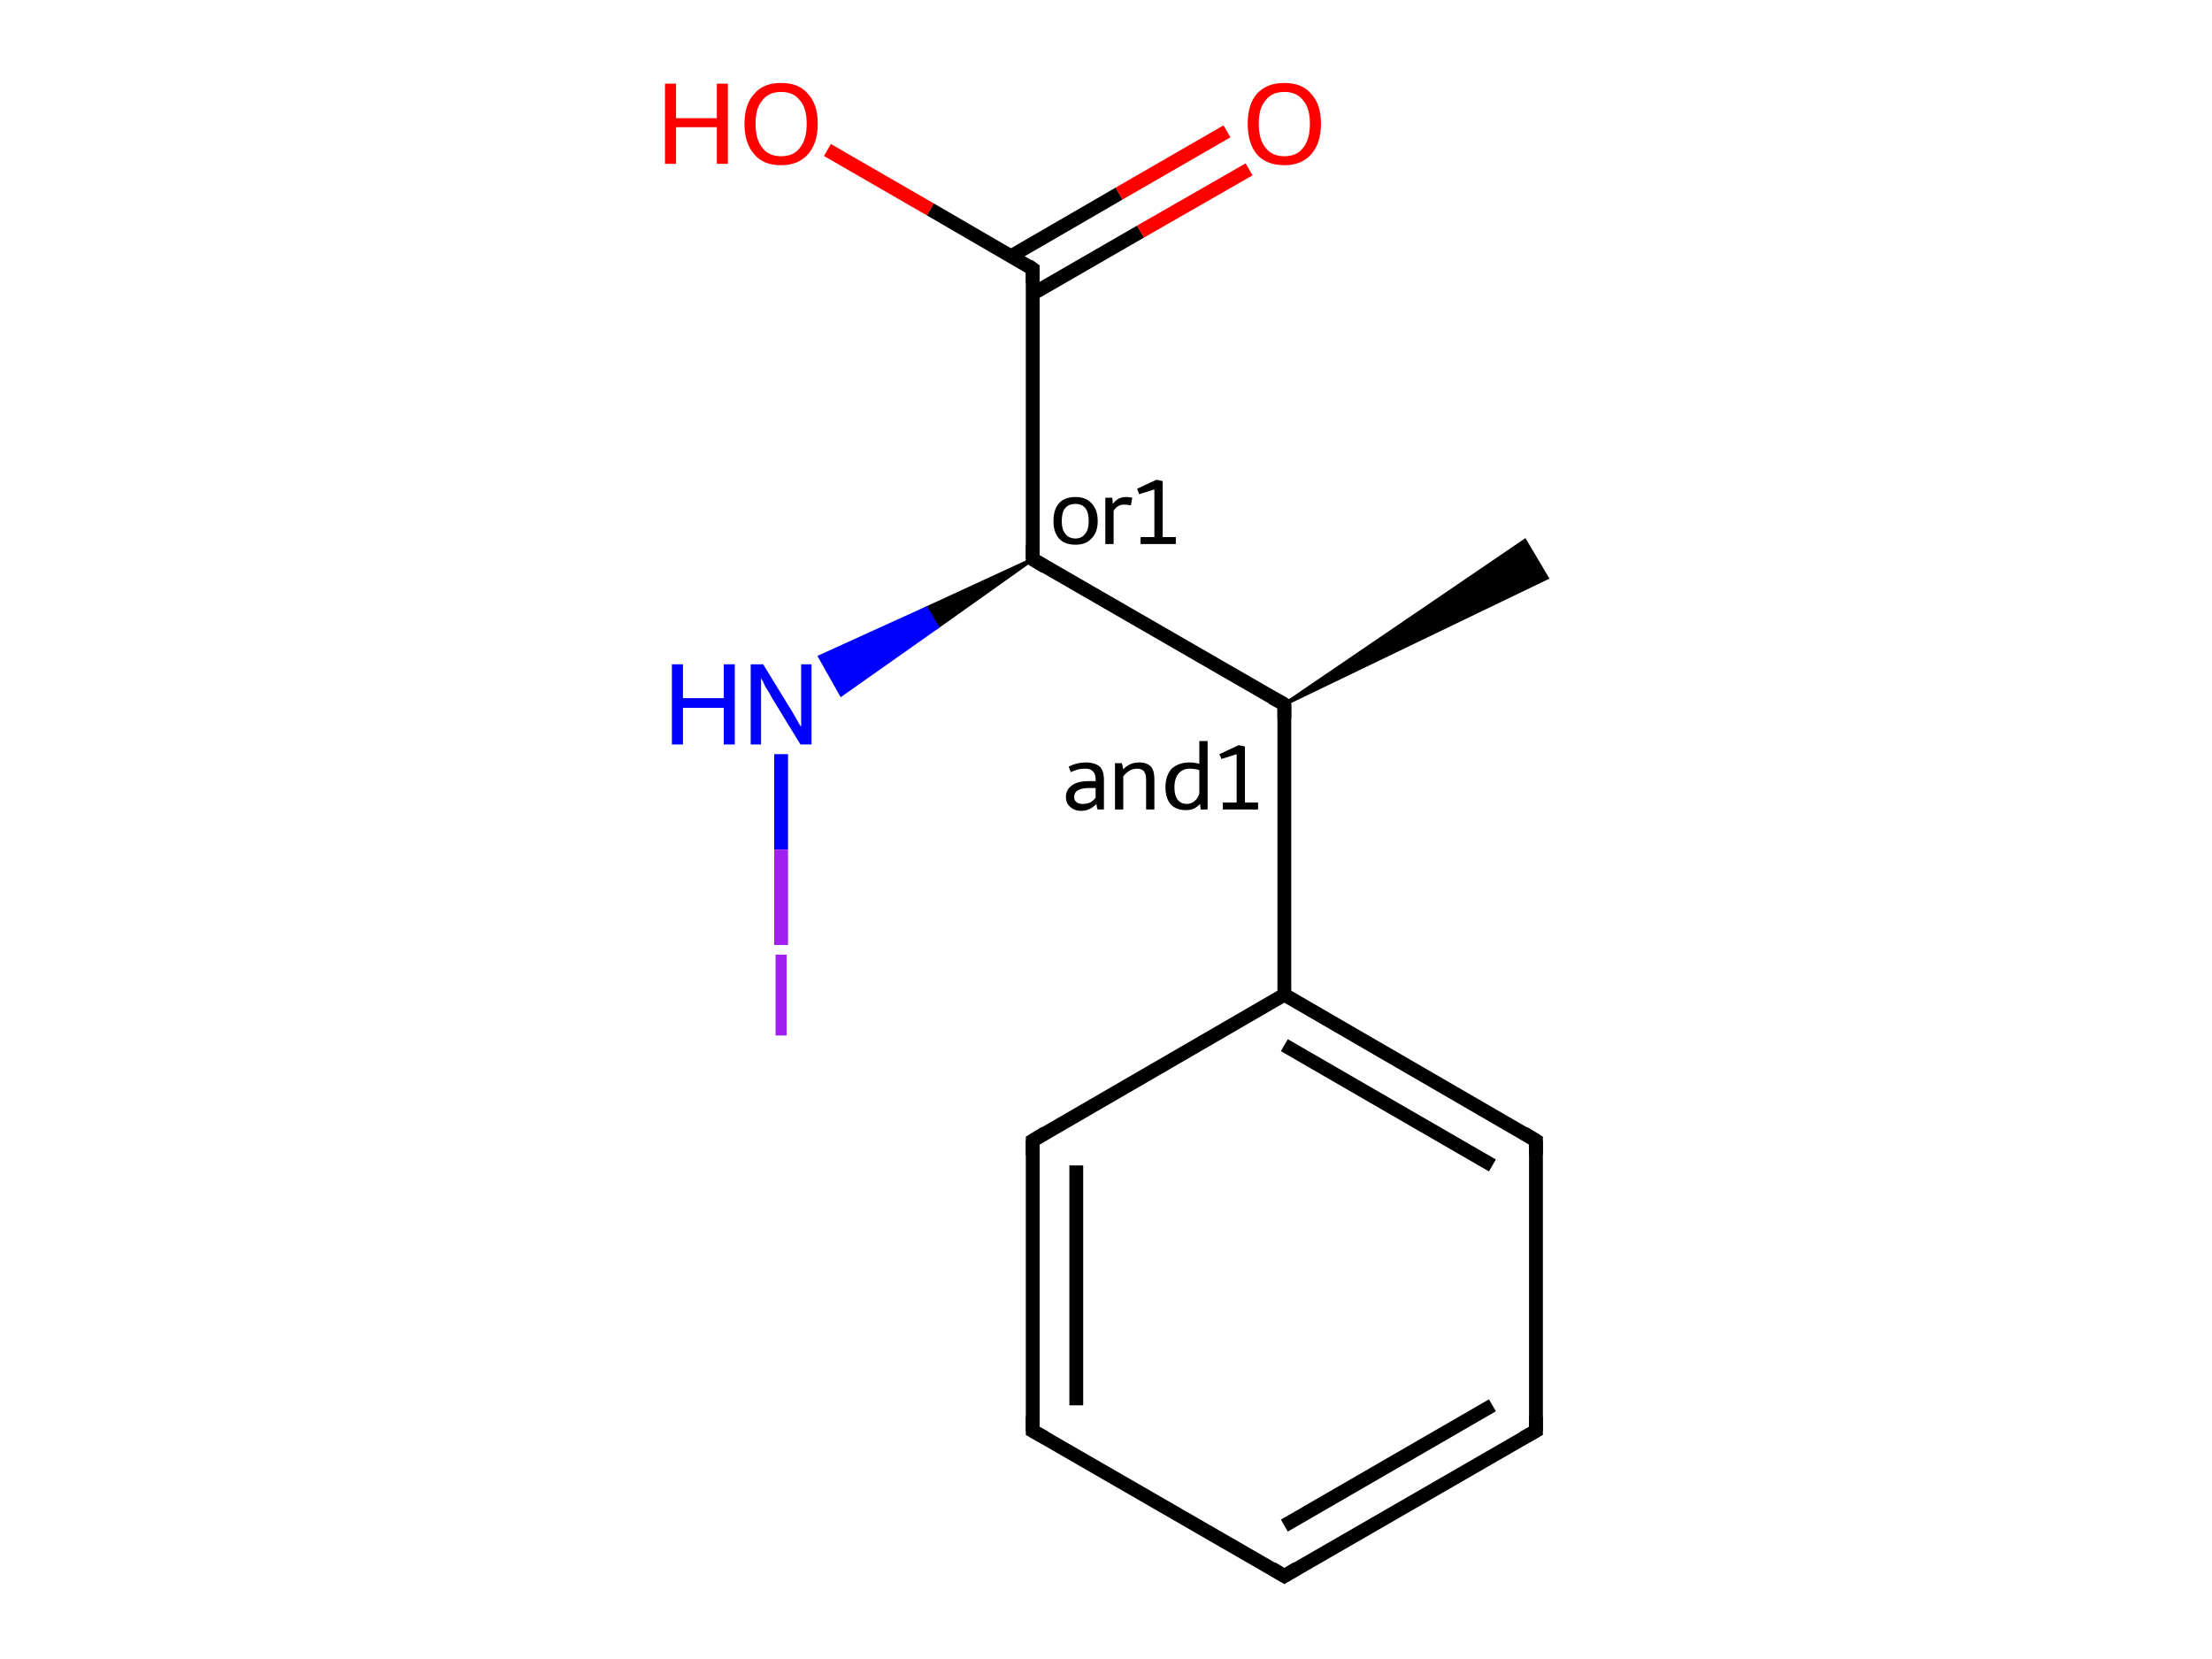
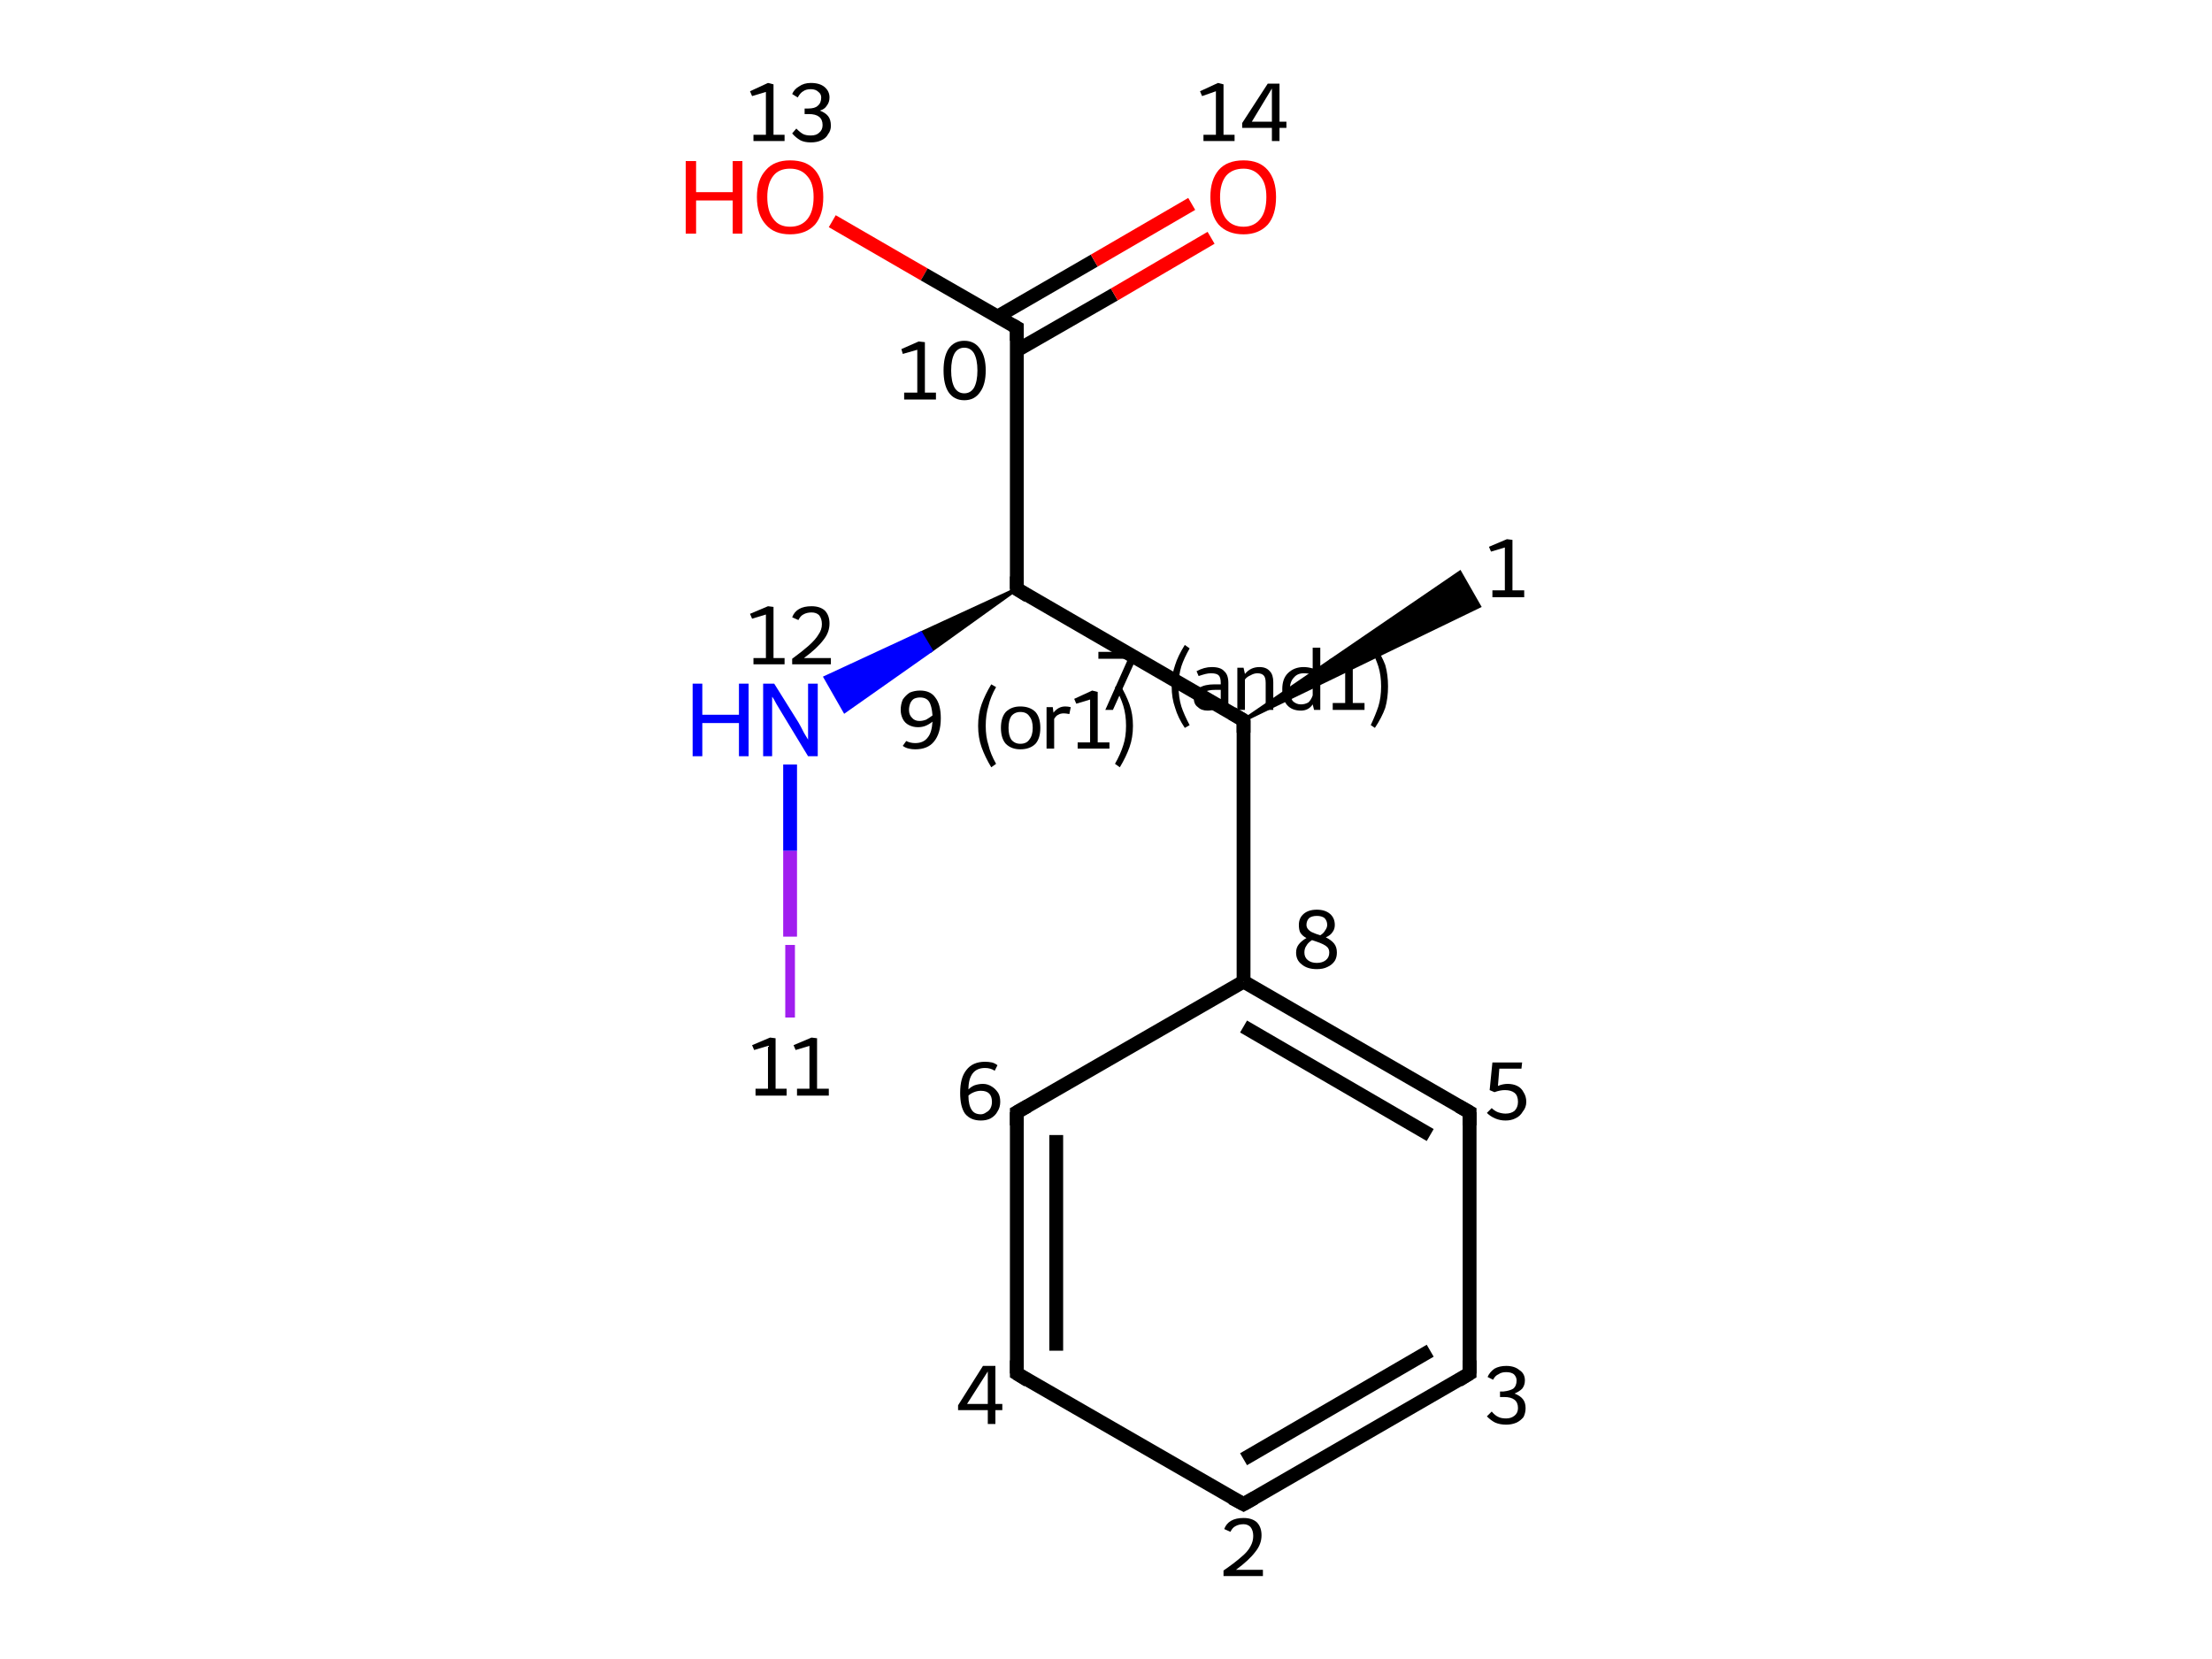
<svg xmlns="http://www.w3.org/2000/svg" version="1.1" baseProfile="full" xml:space="preserve" width="320px" height="240px" viewBox="0 0 320 240">
-   <path class="bond-0 atom-0 atom-1" d="M 119.7,21.7 L 134.6,30.3" style="fill:none;fill-rule:evenodd;stroke:#FF0000;stroke-width:2.0px;stroke-linecap:butt;stroke-linejoin:miter;stroke-opacity:1" />
-   <path class="bond-0 atom-0 atom-1" d="M 134.6,30.3 L 149.4,38.9" style="fill:none;fill-rule:evenodd;stroke:#000000;stroke-width:2.0px;stroke-linecap:butt;stroke-linejoin:miter;stroke-opacity:1" />
-   <path class="bond-1 atom-1 atom-2" d="M 149.4,38.9 L 149.4,80.9" style="fill:none;fill-rule:evenodd;stroke:#000000;stroke-width:2.0px;stroke-linecap:butt;stroke-linejoin:miter;stroke-opacity:1" />
-   <path class="bond-2 atom-1 atom-12" d="M 149.4,42.5 L 165.0,33.5" style="fill:none;fill-rule:evenodd;stroke:#000000;stroke-width:2.0px;stroke-linecap:butt;stroke-linejoin:miter;stroke-opacity:1" />
-   <path class="bond-2 atom-1 atom-12" d="M 165.0,33.5 L 180.7,24.5" style="fill:none;fill-rule:evenodd;stroke:#FF0000;stroke-width:2.0px;stroke-linecap:butt;stroke-linejoin:miter;stroke-opacity:1" />
-   <path class="bond-2 atom-1 atom-12" d="M 146.2,37.1 L 161.9,28.0" style="fill:none;fill-rule:evenodd;stroke:#000000;stroke-width:2.0px;stroke-linecap:butt;stroke-linejoin:miter;stroke-opacity:1" />
-   <path class="bond-2 atom-1 atom-12" d="M 161.9,28.0 L 177.5,19.0" style="fill:none;fill-rule:evenodd;stroke:#FF0000;stroke-width:2.0px;stroke-linecap:butt;stroke-linejoin:miter;stroke-opacity:1" />
-   <path class="bond-3 atom-2 atom-3" d="M 149.4,80.9 L 185.8,101.9" style="fill:none;fill-rule:evenodd;stroke:#000000;stroke-width:2.0px;stroke-linecap:butt;stroke-linejoin:miter;stroke-opacity:1" />
-   <path class="bond-4 atom-2 atom-10" d="M 149.4,80.9 L 135.6,90.7 L 134.0,88.0 Z" style="fill:#000000;fill-rule:evenodd;fill-opacity:1;stroke:#000000;stroke-width:0.5px;stroke-linecap:butt;stroke-linejoin:miter;stroke-miterlimit:10;stroke-opacity:1;" />
-   <path class="bond-4 atom-2 atom-10" d="M 118.6,95.0 L 121.7,100.5 L 135.6,90.7 L 134.0,88.0 Z" style="fill:#0000FF;fill-rule:evenodd;fill-opacity:1;stroke:#0000FF;stroke-width:0.5px;stroke-linecap:butt;stroke-linejoin:miter;stroke-miterlimit:10;stroke-opacity:1;" />
-   <path class="bond-5 atom-3 atom-4" d="M 185.8,101.9 L 185.8,143.9" style="fill:none;fill-rule:evenodd;stroke:#000000;stroke-width:2.0px;stroke-linecap:butt;stroke-linejoin:miter;stroke-opacity:1" />
-   <path class="bond-6 atom-4 atom-5" d="M 185.8,143.9 L 222.2,165.0" style="fill:none;fill-rule:evenodd;stroke:#000000;stroke-width:2.0px;stroke-linecap:butt;stroke-linejoin:miter;stroke-opacity:1" />
-   <path class="bond-6 atom-4 atom-5" d="M 185.8,151.2 L 215.9,168.6" style="fill:none;fill-rule:evenodd;stroke:#000000;stroke-width:2.0px;stroke-linecap:butt;stroke-linejoin:miter;stroke-opacity:1" />
-   <path class="bond-7 atom-4 atom-9" d="M 185.8,143.9 L 149.4,165.0" style="fill:none;fill-rule:evenodd;stroke:#000000;stroke-width:2.0px;stroke-linecap:butt;stroke-linejoin:miter;stroke-opacity:1" />
-   <path class="bond-8 atom-5 atom-6" d="M 222.2,165.0 L 222.2,207.0" style="fill:none;fill-rule:evenodd;stroke:#000000;stroke-width:2.0px;stroke-linecap:butt;stroke-linejoin:miter;stroke-opacity:1" />
-   <path class="bond-9 atom-6 atom-7" d="M 222.2,207.0 L 185.8,228.0" style="fill:none;fill-rule:evenodd;stroke:#000000;stroke-width:2.0px;stroke-linecap:butt;stroke-linejoin:miter;stroke-opacity:1" />
-   <path class="bond-9 atom-6 atom-7" d="M 215.9,203.3 L 185.8,220.7" style="fill:none;fill-rule:evenodd;stroke:#000000;stroke-width:2.0px;stroke-linecap:butt;stroke-linejoin:miter;stroke-opacity:1" />
-   <path class="bond-10 atom-7 atom-8" d="M 185.8,228.0 L 149.4,207.0" style="fill:none;fill-rule:evenodd;stroke:#000000;stroke-width:2.0px;stroke-linecap:butt;stroke-linejoin:miter;stroke-opacity:1" />
-   <path class="bond-11 atom-8 atom-9" d="M 149.4,207.0 L 149.4,165.0" style="fill:none;fill-rule:evenodd;stroke:#000000;stroke-width:2.0px;stroke-linecap:butt;stroke-linejoin:miter;stroke-opacity:1" />
-   <path class="bond-11 atom-8 atom-9" d="M 155.7,203.3 L 155.7,168.6" style="fill:none;fill-rule:evenodd;stroke:#000000;stroke-width:2.0px;stroke-linecap:butt;stroke-linejoin:miter;stroke-opacity:1" />
-   <path class="bond-12 atom-10 atom-11" d="M 113.0,109.1 L 113.0,122.9" style="fill:none;fill-rule:evenodd;stroke:#0000FF;stroke-width:2.0px;stroke-linecap:butt;stroke-linejoin:miter;stroke-opacity:1" />
-   <path class="bond-12 atom-10 atom-11" d="M 113.0,122.9 L 113.0,136.7" style="fill:none;fill-rule:evenodd;stroke:#A01EEF;stroke-width:2.0px;stroke-linecap:butt;stroke-linejoin:miter;stroke-opacity:1" />
-   <path class="bond-13 atom-3 atom-13" d="M 185.8,101.9 L 220.6,78.2 L 223.8,83.6 Z" style="fill:#000000;fill-rule:evenodd;fill-opacity:1;stroke:#000000;stroke-width:0.5px;stroke-linecap:butt;stroke-linejoin:miter;stroke-miterlimit:10;stroke-opacity:1;" />
-   <path d="M 148.7,38.4 L 149.4,38.9 L 149.4,41.0" style="fill:none;stroke:#000000;stroke-width:2.0px;stroke-linecap:butt;stroke-linejoin:miter;stroke-miterlimit:10;stroke-opacity:1;" />
-   <path d="M 149.4,78.8 L 149.4,80.9 L 151.2,82.0" style="fill:none;stroke:#000000;stroke-width:2.0px;stroke-linecap:butt;stroke-linejoin:miter;stroke-miterlimit:10;stroke-opacity:1;" />
-   <path d="M 184.0,100.9 L 185.8,101.9 L 185.8,104.0" style="fill:none;stroke:#000000;stroke-width:2.0px;stroke-linecap:butt;stroke-linejoin:miter;stroke-miterlimit:10;stroke-opacity:1;" />
-   <path d="M 220.4,163.9 L 222.2,165.0 L 222.2,167.1" style="fill:none;stroke:#000000;stroke-width:2.0px;stroke-linecap:butt;stroke-linejoin:miter;stroke-miterlimit:10;stroke-opacity:1;" />
-   <path d="M 222.2,204.9 L 222.2,207.0 L 220.4,208.0" style="fill:none;stroke:#000000;stroke-width:2.0px;stroke-linecap:butt;stroke-linejoin:miter;stroke-miterlimit:10;stroke-opacity:1;" />
-   <path d="M 187.6,226.9 L 185.8,228.0 L 184.0,226.9" style="fill:none;stroke:#000000;stroke-width:2.0px;stroke-linecap:butt;stroke-linejoin:miter;stroke-miterlimit:10;stroke-opacity:1;" />
-   <path d="M 151.2,208.0 L 149.4,207.0 L 149.4,204.9" style="fill:none;stroke:#000000;stroke-width:2.0px;stroke-linecap:butt;stroke-linejoin:miter;stroke-miterlimit:10;stroke-opacity:1;" />
-   <path d="M 151.2,163.9 L 149.4,165.0 L 149.4,167.1" style="fill:none;stroke:#000000;stroke-width:2.0px;stroke-linecap:butt;stroke-linejoin:miter;stroke-miterlimit:10;stroke-opacity:1;" />
-   <path class="atom-0" d="M 96.2 12.1 L 97.8 12.1 L 97.8 17.1 L 103.7 17.1 L 103.7 12.1 L 105.3 12.1 L 105.3 23.7 L 103.7 23.7 L 103.7 18.4 L 97.8 18.4 L 97.8 23.7 L 96.2 23.7 L 96.2 12.1 " fill="#FF0000" />
-   <path class="atom-0" d="M 107.7 17.9 Q 107.7 15.1, 109.1 13.6 Q 110.4 12.0, 113.0 12.0 Q 115.6 12.0, 116.9 13.6 Q 118.3 15.1, 118.3 17.9 Q 118.3 20.7, 116.9 22.3 Q 115.5 23.9, 113.0 23.9 Q 110.4 23.9, 109.1 22.3 Q 107.7 20.7, 107.7 17.9 M 113.0 22.6 Q 114.8 22.6, 115.7 21.4 Q 116.7 20.2, 116.7 17.9 Q 116.7 15.6, 115.7 14.5 Q 114.8 13.3, 113.0 13.3 Q 111.2 13.3, 110.3 14.5 Q 109.3 15.6, 109.3 17.9 Q 109.3 20.2, 110.3 21.4 Q 111.2 22.6, 113.0 22.6 " fill="#FF0000" />
-   <path class="atom-10" d="M 97.2 96.1 L 98.8 96.1 L 98.8 101.0 L 104.7 101.0 L 104.7 96.1 L 106.3 96.1 L 106.3 107.7 L 104.7 107.7 L 104.7 102.4 L 98.8 102.4 L 98.8 107.7 L 97.2 107.7 L 97.2 96.1 " fill="#0000FF" />
-   <path class="atom-10" d="M 110.4 96.1 L 114.2 102.3 Q 114.6 102.9, 115.2 104.0 Q 115.8 105.1, 115.9 105.1 L 115.9 96.1 L 117.4 96.1 L 117.4 107.7 L 115.8 107.7 L 111.7 101.0 Q 111.3 100.2, 110.7 99.3 Q 110.3 98.4, 110.1 98.1 L 110.1 107.7 L 108.6 107.7 L 108.6 96.1 L 110.4 96.1 " fill="#0000FF" />
-   <path class="atom-11" d="M 112.2 138.1 L 113.8 138.1 L 113.8 149.8 L 112.2 149.8 L 112.2 138.1 " fill="#A01EEF" />
-   <path class="atom-12" d="M 180.5 17.9 Q 180.5 15.1, 181.8 13.6 Q 183.2 12.0, 185.8 12.0 Q 188.4 12.0, 189.7 13.6 Q 191.1 15.1, 191.1 17.9 Q 191.1 20.7, 189.7 22.3 Q 188.3 23.9, 185.8 23.9 Q 183.2 23.9, 181.8 22.3 Q 180.5 20.7, 180.5 17.9 M 185.8 22.6 Q 187.6 22.6, 188.5 21.4 Q 189.5 20.2, 189.5 17.9 Q 189.5 15.6, 188.5 14.5 Q 187.6 13.3, 185.8 13.3 Q 184.0 13.3, 183.1 14.5 Q 182.1 15.6, 182.1 17.9 Q 182.1 20.2, 183.1 21.4 Q 184.0 22.6, 185.8 22.6 " fill="#FF0000" />
-   <path class="note" d="M 152.4 75.4 Q 152.4 73.7, 153.2 72.8 Q 154.0 71.9, 155.6 71.9 Q 157.1 71.9, 157.9 72.8 Q 158.8 73.7, 158.8 75.4 Q 158.8 77.0, 157.9 77.9 Q 157.1 78.8, 155.6 78.8 Q 154.0 78.8, 153.2 77.9 Q 152.4 77.0, 152.4 75.4 M 153.6 75.4 Q 153.6 76.6, 154.1 77.2 Q 154.6 77.9, 155.6 77.9 Q 156.5 77.9, 157.0 77.2 Q 157.5 76.6, 157.5 75.4 Q 157.5 74.1, 157.0 73.5 Q 156.5 72.9, 155.6 72.9 Q 154.6 72.9, 154.1 73.5 Q 153.6 74.1, 153.6 75.4 " fill="#000000" />
-   <path class="note" d="M 160.9 72.0 L 161.0 72.9 Q 161.7 71.9, 162.9 71.9 Q 163.3 71.9, 163.8 72.0 L 163.6 73.1 Q 163.0 73.0, 162.7 73.0 Q 162.1 73.0, 161.8 73.2 Q 161.4 73.4, 161.1 73.9 L 161.1 78.7 L 159.9 78.7 L 159.9 72.0 L 160.9 72.0 " fill="#000000" />
-   <path class="note" d="M 165.0 77.7 L 167.0 77.7 L 167.0 70.8 L 164.8 71.5 L 164.5 70.7 L 167.3 69.4 L 168.2 69.6 L 168.2 77.7 L 170.1 77.7 L 170.1 78.7 L 165.0 78.7 L 165.0 77.7 " fill="#000000" />
-   <path class="note" d="M 154.2 115.3 Q 154.2 114.2, 155.1 113.6 Q 155.9 113.0, 157.5 113.0 L 158.5 113.0 L 158.5 112.8 Q 158.5 111.9, 158.1 111.6 Q 157.8 111.2, 157.0 111.2 Q 156.4 111.2, 156.0 111.3 Q 155.6 111.4, 154.9 111.7 L 154.6 110.9 Q 155.8 110.3, 157.0 110.3 Q 158.4 110.3, 159.1 110.9 Q 159.7 111.5, 159.7 112.8 L 159.7 117.1 L 158.8 117.1 Q 158.8 117.1, 158.7 116.9 Q 158.7 116.7, 158.6 116.3 Q 157.7 117.3, 156.4 117.3 Q 155.4 117.3, 154.8 116.7 Q 154.2 116.2, 154.2 115.3 M 155.4 115.3 Q 155.4 115.8, 155.7 116.0 Q 156.0 116.3, 156.6 116.3 Q 157.2 116.3, 157.7 116.1 Q 158.2 115.8, 158.5 115.4 L 158.5 114.0 L 157.6 114.0 Q 156.5 114.0, 156.0 114.3 Q 155.4 114.6, 155.4 115.3 " fill="#000000" />
-   <path class="note" d="M 164.8 110.3 Q 165.9 110.3, 166.5 110.9 Q 167.0 111.5, 167.0 112.7 L 167.0 117.1 L 165.8 117.1 L 165.8 112.8 Q 165.8 112.0, 165.5 111.6 Q 165.2 111.2, 164.5 111.2 Q 163.9 111.2, 163.4 111.5 Q 162.9 111.8, 162.5 112.3 L 162.5 117.1 L 161.3 117.1 L 161.3 110.4 L 162.3 110.4 L 162.5 111.3 Q 163.4 110.3, 164.8 110.3 " fill="#000000" />
-   <path class="note" d="M 174.7 107.2 L 174.7 117.1 L 173.7 117.1 L 173.6 116.3 Q 172.8 117.2, 171.6 117.2 Q 170.2 117.2, 169.4 116.4 Q 168.6 115.5, 168.6 113.9 Q 168.6 112.2, 169.5 111.2 Q 170.5 110.3, 172.1 110.3 Q 172.8 110.3, 173.5 110.5 L 173.5 107.2 L 174.7 107.2 M 171.7 116.3 Q 172.3 116.3, 172.8 115.9 Q 173.3 115.5, 173.5 114.8 L 173.5 111.4 Q 172.8 111.2, 172.1 111.2 Q 171.1 111.2, 170.5 111.9 Q 169.9 112.6, 169.9 113.9 Q 169.9 115.0, 170.3 115.6 Q 170.8 116.3, 171.7 116.3 " fill="#000000" />
-   <path class="note" d="M 176.9 116.1 L 178.9 116.1 L 178.9 109.1 L 176.7 109.8 L 176.4 109.1 L 179.2 107.8 L 180.1 108.0 L 180.1 116.1 L 182.0 116.1 L 182.0 117.1 L 176.9 117.1 L 176.9 116.1 " fill="#000000" />
+   <path class="bond-0 atom-0 atom-1" d="M 120.4,32.0 L 133.7,39.7" style="fill:none;fill-rule:evenodd;stroke:#FF0000;stroke-width:2.0px;stroke-linecap:butt;stroke-linejoin:miter;stroke-opacity:1" />
+   <path class="bond-0 atom-0 atom-1" d="M 133.7,39.7 L 147.1,47.4" style="fill:none;fill-rule:evenodd;stroke:#000000;stroke-width:2.0px;stroke-linecap:butt;stroke-linejoin:miter;stroke-opacity:1" />
+   <path class="bond-1 atom-1 atom-2" d="M 147.1,47.4 L 147.1,85.2" style="fill:none;fill-rule:evenodd;stroke:#000000;stroke-width:2.0px;stroke-linecap:butt;stroke-linejoin:miter;stroke-opacity:1" />
+   <path class="bond-2 atom-1 atom-12" d="M 147.1,50.7 L 161.2,42.6" style="fill:none;fill-rule:evenodd;stroke:#000000;stroke-width:2.0px;stroke-linecap:butt;stroke-linejoin:miter;stroke-opacity:1" />
+   <path class="bond-2 atom-1 atom-12" d="M 161.2,42.6 L 175.2,34.4" style="fill:none;fill-rule:evenodd;stroke:#FF0000;stroke-width:2.0px;stroke-linecap:butt;stroke-linejoin:miter;stroke-opacity:1" />
+   <path class="bond-2 atom-1 atom-12" d="M 144.3,45.8 L 158.3,37.7" style="fill:none;fill-rule:evenodd;stroke:#000000;stroke-width:2.0px;stroke-linecap:butt;stroke-linejoin:miter;stroke-opacity:1" />
+   <path class="bond-2 atom-1 atom-12" d="M 158.3,37.7 L 172.4,29.5" style="fill:none;fill-rule:evenodd;stroke:#FF0000;stroke-width:2.0px;stroke-linecap:butt;stroke-linejoin:miter;stroke-opacity:1" />
+   <path class="bond-3 atom-2 atom-3" d="M 147.1,85.2 L 179.9,104.2" style="fill:none;fill-rule:evenodd;stroke:#000000;stroke-width:2.0px;stroke-linecap:butt;stroke-linejoin:miter;stroke-opacity:1" />
+   <path class="bond-4 atom-2 atom-10" d="M 147.1,85.2 L 134.7,94.1 L 133.2,91.6 Z" style="fill:#000000;fill-rule:evenodd;fill-opacity:1;stroke:#000000;stroke-width:0.5px;stroke-linecap:butt;stroke-linejoin:miter;stroke-miterlimit:10;stroke-opacity:1;" />
+   <path class="bond-4 atom-2 atom-10" d="M 119.4,98.0 L 122.2,102.9 L 134.7,94.1 L 133.2,91.6 Z" style="fill:#0000FF;fill-rule:evenodd;fill-opacity:1;stroke:#0000FF;stroke-width:0.5px;stroke-linecap:butt;stroke-linejoin:miter;stroke-miterlimit:10;stroke-opacity:1;" />
+   <path class="bond-5 atom-3 atom-4" d="M 179.9,104.2 L 179.9,142.0" style="fill:none;fill-rule:evenodd;stroke:#000000;stroke-width:2.0px;stroke-linecap:butt;stroke-linejoin:miter;stroke-opacity:1" />
+   <path class="bond-6 atom-4 atom-5" d="M 179.9,142.0 L 212.6,160.9" style="fill:none;fill-rule:evenodd;stroke:#000000;stroke-width:2.0px;stroke-linecap:butt;stroke-linejoin:miter;stroke-opacity:1" />
+   <path class="bond-6 atom-4 atom-5" d="M 179.9,148.5 L 206.9,164.2" style="fill:none;fill-rule:evenodd;stroke:#000000;stroke-width:2.0px;stroke-linecap:butt;stroke-linejoin:miter;stroke-opacity:1" />
+   <path class="bond-7 atom-4 atom-9" d="M 179.9,142.0 L 147.1,160.9" style="fill:none;fill-rule:evenodd;stroke:#000000;stroke-width:2.0px;stroke-linecap:butt;stroke-linejoin:miter;stroke-opacity:1" />
+   <path class="bond-8 atom-5 atom-6" d="M 212.6,160.9 L 212.6,198.7" style="fill:none;fill-rule:evenodd;stroke:#000000;stroke-width:2.0px;stroke-linecap:butt;stroke-linejoin:miter;stroke-opacity:1" />
+   <path class="bond-9 atom-6 atom-7" d="M 212.6,198.7 L 179.9,217.6" style="fill:none;fill-rule:evenodd;stroke:#000000;stroke-width:2.0px;stroke-linecap:butt;stroke-linejoin:miter;stroke-opacity:1" />
+   <path class="bond-9 atom-6 atom-7" d="M 206.9,195.4 L 179.9,211.1" style="fill:none;fill-rule:evenodd;stroke:#000000;stroke-width:2.0px;stroke-linecap:butt;stroke-linejoin:miter;stroke-opacity:1" />
+   <path class="bond-10 atom-7 atom-8" d="M 179.9,217.6 L 147.1,198.7" style="fill:none;fill-rule:evenodd;stroke:#000000;stroke-width:2.0px;stroke-linecap:butt;stroke-linejoin:miter;stroke-opacity:1" />
+   <path class="bond-11 atom-8 atom-9" d="M 147.1,198.7 L 147.1,160.9" style="fill:none;fill-rule:evenodd;stroke:#000000;stroke-width:2.0px;stroke-linecap:butt;stroke-linejoin:miter;stroke-opacity:1" />
+   <path class="bond-11 atom-8 atom-9" d="M 152.8,195.4 L 152.8,164.2" style="fill:none;fill-rule:evenodd;stroke:#000000;stroke-width:2.0px;stroke-linecap:butt;stroke-linejoin:miter;stroke-opacity:1" />
+   <path class="bond-12 atom-10 atom-11" d="M 114.3,110.6 L 114.3,123.1" style="fill:none;fill-rule:evenodd;stroke:#0000FF;stroke-width:2.0px;stroke-linecap:butt;stroke-linejoin:miter;stroke-opacity:1" />
+   <path class="bond-12 atom-10 atom-11" d="M 114.3,123.1 L 114.3,135.5" style="fill:none;fill-rule:evenodd;stroke:#A01EEF;stroke-width:2.0px;stroke-linecap:butt;stroke-linejoin:miter;stroke-opacity:1" />
+   <path class="bond-13 atom-3 atom-13" d="M 179.9,104.2 L 211.2,82.8 L 214.0,87.7 Z" style="fill:#000000;fill-rule:evenodd;fill-opacity:1;stroke:#000000;stroke-width:0.5px;stroke-linecap:butt;stroke-linejoin:miter;stroke-miterlimit:10;stroke-opacity:1;" />
+   <path d="M 146.4,47.0 L 147.1,47.4 L 147.1,49.3" style="fill:none;stroke:#000000;stroke-width:2.0px;stroke-linecap:butt;stroke-linejoin:miter;stroke-miterlimit:10;stroke-opacity:1;" />
+   <path d="M 147.1,83.4 L 147.1,85.2 L 148.7,86.2" style="fill:none;stroke:#000000;stroke-width:2.0px;stroke-linecap:butt;stroke-linejoin:miter;stroke-miterlimit:10;stroke-opacity:1;" />
+   <path d="M 178.2,103.2 L 179.9,104.2 L 179.9,106.0" style="fill:none;stroke:#000000;stroke-width:2.0px;stroke-linecap:butt;stroke-linejoin:miter;stroke-miterlimit:10;stroke-opacity:1;" />
+   <path d="M 211.0,160.0 L 212.6,160.9 L 212.6,162.8" style="fill:none;stroke:#000000;stroke-width:2.0px;stroke-linecap:butt;stroke-linejoin:miter;stroke-miterlimit:10;stroke-opacity:1;" />
+   <path d="M 212.6,196.8 L 212.6,198.7 L 211.0,199.7" style="fill:none;stroke:#000000;stroke-width:2.0px;stroke-linecap:butt;stroke-linejoin:miter;stroke-miterlimit:10;stroke-opacity:1;" />
+   <path d="M 181.5,216.7 L 179.9,217.6 L 178.2,216.7" style="fill:none;stroke:#000000;stroke-width:2.0px;stroke-linecap:butt;stroke-linejoin:miter;stroke-miterlimit:10;stroke-opacity:1;" />
+   <path d="M 148.7,199.7 L 147.1,198.7 L 147.1,196.8" style="fill:none;stroke:#000000;stroke-width:2.0px;stroke-linecap:butt;stroke-linejoin:miter;stroke-miterlimit:10;stroke-opacity:1;" />
+   <path d="M 148.7,160.0 L 147.1,160.9 L 147.1,162.8" style="fill:none;stroke:#000000;stroke-width:2.0px;stroke-linecap:butt;stroke-linejoin:miter;stroke-miterlimit:10;stroke-opacity:1;" />
+   <path class="atom-0" d="M 99.2 23.3 L 100.7 23.3 L 100.7 27.8 L 106.0 27.8 L 106.0 23.3 L 107.4 23.3 L 107.4 33.8 L 106.0 33.8 L 106.0 29.0 L 100.7 29.0 L 100.7 33.8 L 99.2 33.8 L 99.2 23.3 " fill="#FF0000" />
+   <path class="atom-0" d="M 109.5 28.5 Q 109.5 26.0, 110.8 24.6 Q 112.0 23.2, 114.3 23.2 Q 116.7 23.2, 117.9 24.6 Q 119.1 26.0, 119.1 28.5 Q 119.1 31.1, 117.9 32.5 Q 116.6 33.9, 114.3 33.9 Q 112.0 33.9, 110.8 32.5 Q 109.5 31.1, 109.5 28.5 M 114.3 32.8 Q 115.9 32.8, 116.8 31.7 Q 117.7 30.6, 117.7 28.5 Q 117.7 26.5, 116.8 25.5 Q 115.9 24.4, 114.3 24.4 Q 112.7 24.4, 111.9 25.4 Q 111.0 26.5, 111.0 28.5 Q 111.0 30.6, 111.9 31.7 Q 112.7 32.8, 114.3 32.8 " fill="#FF0000" />
+   <path class="atom-10" d="M 100.2 98.9 L 101.6 98.9 L 101.6 103.4 L 106.9 103.4 L 106.9 98.9 L 108.3 98.9 L 108.3 109.4 L 106.9 109.4 L 106.9 104.6 L 101.6 104.6 L 101.6 109.4 L 100.2 109.4 L 100.2 98.9 " fill="#0000FF" />
+   <path class="atom-10" d="M 112.0 98.9 L 115.5 104.5 Q 115.8 105.0, 116.3 106.0 Q 116.9 107.0, 116.9 107.0 L 116.9 98.9 L 118.3 98.9 L 118.3 109.4 L 116.9 109.4 L 113.2 103.3 Q 112.8 102.6, 112.3 101.8 Q 111.9 101.0, 111.7 100.8 L 111.7 109.4 L 110.4 109.4 L 110.4 98.9 L 112.0 98.9 " fill="#0000FF" />
+   <path class="atom-11" d="M 113.6 136.7 L 115.0 136.7 L 115.0 147.2 L 113.6 147.2 L 113.6 136.7 " fill="#A01EEF" />
+   <path class="atom-12" d="M 175.1 28.5 Q 175.1 26.0, 176.3 24.6 Q 177.5 23.2, 179.9 23.2 Q 182.2 23.2, 183.4 24.6 Q 184.6 26.0, 184.6 28.5 Q 184.6 31.1, 183.4 32.5 Q 182.1 33.9, 179.9 33.9 Q 177.6 33.9, 176.3 32.5 Q 175.1 31.1, 175.1 28.5 M 179.9 32.8 Q 181.4 32.8, 182.3 31.7 Q 183.2 30.6, 183.2 28.5 Q 183.2 26.5, 182.3 25.5 Q 181.4 24.4, 179.9 24.4 Q 178.3 24.4, 177.4 25.4 Q 176.5 26.5, 176.5 28.5 Q 176.5 30.6, 177.4 31.7 Q 178.3 32.8, 179.9 32.8 " fill="#FF0000" />
+   <path class="note" d="M 109.0 19.5 L 110.8 19.5 L 110.8 13.3 L 108.8 13.9 L 108.5 13.2 L 111.1 12.0 L 111.9 12.2 L 111.9 19.5 L 113.5 19.5 L 113.5 20.4 L 109.0 20.4 L 109.0 19.5 " fill="#000000" />
+   <path class="note" d="M 118.6 16.0 Q 119.4 16.3, 119.8 16.8 Q 120.2 17.3, 120.2 18.2 Q 120.2 18.9, 119.8 19.4 Q 119.5 20.0, 118.8 20.3 Q 118.2 20.6, 117.3 20.6 Q 116.4 20.6, 115.8 20.3 Q 115.1 19.9, 114.6 19.3 L 115.2 18.6 Q 115.8 19.2, 116.2 19.4 Q 116.6 19.6, 117.3 19.6 Q 118.1 19.6, 118.5 19.2 Q 119.0 18.8, 119.0 18.1 Q 119.0 17.3, 118.5 16.9 Q 118.0 16.5, 117.0 16.5 L 116.4 16.5 L 116.4 15.7 L 116.9 15.7 Q 117.9 15.7, 118.3 15.3 Q 118.8 14.9, 118.8 14.1 Q 118.8 13.6, 118.4 13.3 Q 118.0 12.9, 117.3 12.9 Q 116.6 12.9, 116.2 13.2 Q 115.8 13.4, 115.4 14.1 L 114.6 13.6 Q 114.9 12.9, 115.6 12.5 Q 116.3 12.0, 117.3 12.0 Q 118.6 12.0, 119.3 12.6 Q 120.0 13.2, 120.0 14.1 Q 120.0 14.8, 119.6 15.3 Q 119.3 15.8, 118.6 16.0 " fill="#000000" />
+   <path class="note" d="M 130.8 56.8 L 132.7 56.8 L 132.7 50.6 L 130.6 51.2 L 130.4 50.5 L 132.9 49.4 L 133.8 49.5 L 133.8 56.8 L 135.4 56.8 L 135.4 57.8 L 130.8 57.8 L 130.8 56.8 " fill="#000000" />
+   <path class="note" d="M 139.5 57.9 Q 138.0 57.9, 137.2 56.7 Q 136.5 55.6, 136.5 53.6 Q 136.5 51.6, 137.2 50.5 Q 138.0 49.3, 139.5 49.3 Q 141.0 49.3, 141.8 50.5 Q 142.6 51.6, 142.6 53.6 Q 142.6 55.6, 141.8 56.7 Q 141.0 57.9, 139.5 57.9 M 139.5 56.9 Q 140.4 56.9, 140.9 56.1 Q 141.4 55.2, 141.4 53.6 Q 141.4 52.0, 140.9 51.1 Q 140.4 50.3, 139.5 50.3 Q 138.6 50.3, 138.1 51.1 Q 137.6 52.0, 137.6 53.6 Q 137.6 55.2, 138.1 56.1 Q 138.6 56.9, 139.5 56.9 " fill="#000000" />
+   <path class="note" d="M 133.1 99.9 Q 134.6 99.9, 135.3 100.9 Q 136.1 101.9, 136.1 103.9 Q 136.1 106.1, 135.1 107.3 Q 134.2 108.4, 132.4 108.4 Q 131.9 108.4, 131.5 108.3 Q 131.0 108.2, 130.6 107.9 L 131.1 107.2 Q 131.7 107.5, 132.4 107.5 Q 133.6 107.5, 134.2 106.7 Q 134.8 106.0, 134.9 104.4 Q 134.4 104.8, 133.9 105.0 Q 133.4 105.2, 132.8 105.2 Q 132.1 105.2, 131.5 104.9 Q 130.9 104.6, 130.6 104.0 Q 130.3 103.4, 130.3 102.7 Q 130.3 101.9, 130.6 101.2 Q 131.0 100.6, 131.6 100.2 Q 132.3 99.9, 133.1 99.9 M 131.5 102.7 Q 131.5 103.4, 131.9 103.8 Q 132.3 104.3, 133.0 104.3 Q 133.5 104.3, 134.0 104.1 Q 134.5 103.8, 134.9 103.5 Q 134.8 102.1, 134.4 101.5 Q 134.0 100.9, 133.1 100.9 Q 132.6 100.9, 132.2 101.1 Q 131.9 101.3, 131.7 101.7 Q 131.5 102.2, 131.5 102.7 " fill="#000000" />
+   <path class="note" d="" fill="#000000" />
+   <path class="note" d="M 141.5 105.0 Q 141.5 103.3, 142.0 101.9 Q 142.5 100.5, 143.4 99.0 L 144.1 99.4 Q 143.3 100.8, 143.0 102.1 Q 142.6 103.4, 142.6 105.0 Q 142.6 106.6, 143.0 107.8 Q 143.3 109.1, 144.1 110.5 L 143.4 111.0 Q 142.5 109.5, 142.0 108.1 Q 141.5 106.7, 141.5 105.0 " fill="#000000" />
+   <path class="note" d="M 144.8 105.3 Q 144.8 103.8, 145.5 103.0 Q 146.3 102.2, 147.6 102.2 Q 149.0 102.2, 149.8 103.0 Q 150.5 103.8, 150.5 105.3 Q 150.5 106.8, 149.8 107.6 Q 149.0 108.4, 147.6 108.4 Q 146.3 108.4, 145.5 107.6 Q 144.8 106.8, 144.8 105.3 M 145.9 105.3 Q 145.9 106.4, 146.3 107.0 Q 146.8 107.6, 147.6 107.6 Q 148.5 107.6, 148.9 107.0 Q 149.4 106.4, 149.4 105.3 Q 149.4 104.2, 148.9 103.6 Q 148.5 103.0, 147.6 103.0 Q 146.8 103.0, 146.3 103.6 Q 145.9 104.2, 145.9 105.3 " fill="#000000" />
+   <path class="note" d="M 152.3 102.3 L 152.4 103.1 Q 153.1 102.2, 154.1 102.2 Q 154.5 102.2, 154.9 102.3 L 154.7 103.3 Q 154.2 103.2, 153.9 103.2 Q 153.4 103.2, 153.1 103.4 Q 152.8 103.5, 152.5 104.0 L 152.5 108.3 L 151.4 108.3 L 151.4 102.3 L 152.3 102.3 " fill="#000000" />
+   <path class="note" d="M 155.9 107.4 L 157.7 107.4 L 157.7 101.2 L 155.7 101.8 L 155.4 101.1 L 158.0 99.9 L 158.8 100.1 L 158.8 107.4 L 160.5 107.4 L 160.5 108.3 L 155.9 108.3 L 155.9 107.4 " fill="#000000" />
+   <path class="note" d="M 163.9 105.0 Q 163.9 106.7, 163.4 108.1 Q 162.9 109.5, 162.0 111.0 L 161.3 110.5 Q 162.1 109.1, 162.5 107.8 Q 162.9 106.6, 162.9 105.0 Q 162.9 103.4, 162.5 102.1 Q 162.1 100.8, 161.3 99.4 L 162.0 99.0 Q 162.9 100.5, 163.4 101.9 Q 163.9 103.3, 163.9 105.0 " fill="#000000" />
+   <path class="note" d="M 163.2 95.3 L 158.9 95.3 L 158.9 94.3 L 164.4 94.3 L 164.4 95.2 L 161.0 102.7 L 159.9 102.7 L 163.2 95.3 " fill="#000000" />
+   <path class="note" d="" fill="#000000" />
+   <path class="note" d="M 169.5 99.3 Q 169.5 97.6, 170.0 96.2 Q 170.4 94.9, 171.4 93.3 L 172.1 93.8 Q 171.3 95.2, 170.9 96.4 Q 170.5 97.7, 170.5 99.3 Q 170.5 100.9, 170.9 102.2 Q 171.3 103.4, 172.1 104.9 L 171.4 105.3 Q 170.4 103.8, 170.0 102.4 Q 169.5 101.0, 169.5 99.3 " fill="#000000" />
+   <path class="note" d="M 172.7 101.0 Q 172.7 100.1, 173.5 99.5 Q 174.3 99.0, 175.7 99.0 L 176.6 99.0 L 176.6 98.8 Q 176.6 98.0, 176.3 97.7 Q 176.0 97.4, 175.2 97.4 Q 174.8 97.4, 174.4 97.5 Q 174.0 97.6, 173.4 97.8 L 173.1 97.1 Q 174.2 96.5, 175.3 96.5 Q 176.6 96.5, 177.1 97.1 Q 177.7 97.6, 177.7 98.8 L 177.7 102.7 L 176.9 102.7 Q 176.9 102.6, 176.8 102.5 Q 176.8 102.3, 176.7 102.0 Q 175.9 102.8, 174.7 102.8 Q 173.8 102.8, 173.3 102.3 Q 172.7 101.9, 172.7 101.0 M 173.9 101.0 Q 173.9 101.5, 174.1 101.7 Q 174.4 102.0, 175.0 102.0 Q 175.4 102.0, 175.9 101.7 Q 176.3 101.5, 176.6 101.1 L 176.6 99.8 L 175.8 99.8 Q 174.8 99.8, 174.3 100.1 Q 173.9 100.4, 173.9 101.0 " fill="#000000" />
+   <path class="note" d="M 182.2 96.5 Q 183.2 96.5, 183.7 97.1 Q 184.2 97.6, 184.2 98.7 L 184.2 102.7 L 183.1 102.7 L 183.1 98.8 Q 183.1 98.0, 182.8 97.7 Q 182.5 97.4, 181.9 97.4 Q 181.4 97.4, 180.9 97.7 Q 180.4 97.9, 180.1 98.3 L 180.1 102.7 L 179.0 102.7 L 179.0 96.6 L 179.9 96.6 L 180.1 97.5 Q 180.9 96.5, 182.2 96.5 " fill="#000000" />
+   <path class="note" d="M 191.0 93.7 L 191.0 102.7 L 190.1 102.7 L 189.9 101.9 Q 189.3 102.8, 188.2 102.8 Q 186.9 102.8, 186.2 102.0 Q 185.5 101.2, 185.5 99.7 Q 185.5 98.2, 186.3 97.4 Q 187.2 96.5, 188.6 96.5 Q 189.2 96.5, 189.9 96.7 L 189.9 93.7 L 191.0 93.7 M 188.2 101.9 Q 188.8 101.9, 189.3 101.6 Q 189.7 101.2, 189.9 100.6 L 189.9 97.6 Q 189.3 97.4, 188.6 97.4 Q 187.7 97.4, 187.2 98.0 Q 186.6 98.6, 186.6 99.7 Q 186.6 100.8, 187.0 101.4 Q 187.5 101.9, 188.2 101.9 " fill="#000000" />
+   <path class="note" d="M 192.8 101.7 L 194.6 101.7 L 194.6 95.5 L 192.6 96.1 L 192.3 95.4 L 194.9 94.3 L 195.7 94.4 L 195.7 101.7 L 197.4 101.7 L 197.4 102.7 L 192.8 102.7 L 192.8 101.7 " fill="#000000" />
+   <path class="note" d="M 200.8 99.3 Q 200.8 101.0, 200.4 102.4 Q 199.9 103.8, 198.9 105.3 L 198.3 104.9 Q 199.0 103.4, 199.4 102.2 Q 199.8 100.9, 199.8 99.3 Q 199.8 97.7, 199.4 96.4 Q 199.0 95.2, 198.3 93.8 L 198.9 93.3 Q 199.9 94.9, 200.4 96.2 Q 200.8 97.6, 200.8 99.3 " fill="#000000" />
+   <path class="note" d="M 191.8 135.6 Q 192.6 136.0, 193.0 136.5 Q 193.4 137.0, 193.4 137.8 Q 193.4 138.5, 193.1 139.0 Q 192.7 139.6, 192.0 139.9 Q 191.4 140.2, 190.5 140.2 Q 189.1 140.2, 188.3 139.5 Q 187.5 138.9, 187.5 137.8 Q 187.5 137.1, 187.9 136.6 Q 188.3 136.1, 189.0 135.7 Q 188.4 135.4, 188.1 134.9 Q 187.9 134.5, 187.9 133.8 Q 187.9 132.8, 188.6 132.2 Q 189.3 131.6, 190.5 131.6 Q 191.7 131.6, 192.4 132.2 Q 193.1 132.8, 193.1 133.8 Q 193.1 134.4, 192.8 134.8 Q 192.5 135.3, 191.8 135.6 M 190.5 132.5 Q 189.8 132.5, 189.4 132.8 Q 189.0 133.2, 189.0 133.8 Q 189.0 134.2, 189.3 134.5 Q 189.6 134.8, 189.9 134.9 Q 190.3 135.1, 191.0 135.3 Q 191.5 135.0, 191.7 134.6 Q 192.0 134.2, 192.0 133.8 Q 192.0 133.2, 191.6 132.8 Q 191.2 132.5, 190.5 132.5 M 190.5 139.3 Q 191.3 139.3, 191.8 138.9 Q 192.3 138.5, 192.3 137.8 Q 192.3 137.3, 192.0 137.0 Q 191.8 136.8, 191.4 136.6 Q 191.0 136.4, 190.4 136.2 L 189.8 136.0 Q 189.2 136.4, 189.0 136.8 Q 188.7 137.2, 188.7 137.8 Q 188.7 138.5, 189.2 138.9 Q 189.7 139.3, 190.5 139.3 " fill="#000000" />
+   <path class="note" d="M 218.1 156.8 Q 218.9 156.8, 219.5 157.1 Q 220.1 157.4, 220.4 158.0 Q 220.8 158.6, 220.8 159.4 Q 220.8 160.2, 220.3 160.8 Q 219.9 161.5, 219.2 161.8 Q 218.6 162.1, 217.8 162.1 Q 217.0 162.1, 216.3 161.8 Q 215.6 161.5, 215.1 161.0 L 215.8 160.3 Q 216.2 160.7, 216.7 160.9 Q 217.3 161.1, 217.8 161.1 Q 218.6 161.1, 219.1 160.7 Q 219.6 160.2, 219.6 159.4 Q 219.6 158.5, 219.1 158.1 Q 218.6 157.7, 217.7 157.7 Q 217.0 157.7, 216.2 158.0 L 215.5 157.7 L 215.9 153.7 L 220.2 153.7 L 220.1 154.6 L 216.9 154.6 L 216.7 157.1 Q 217.4 156.8, 218.1 156.8 " fill="#000000" />
+   <path class="note" d="M 219.1 201.6 Q 219.9 201.9, 220.3 202.4 Q 220.7 202.9, 220.7 203.7 Q 220.7 204.4, 220.4 205.0 Q 220.0 205.5, 219.4 205.8 Q 218.7 206.1, 217.9 206.1 Q 217.0 206.1, 216.3 205.8 Q 215.7 205.5, 215.1 204.9 L 215.8 204.2 Q 216.3 204.8, 216.8 205.0 Q 217.2 205.2, 217.9 205.2 Q 218.6 205.2, 219.1 204.8 Q 219.6 204.4, 219.6 203.7 Q 219.6 202.9, 219.1 202.5 Q 218.6 202.1, 217.6 202.1 L 217.0 202.1 L 217.0 201.3 L 217.5 201.3 Q 218.4 201.2, 218.9 200.9 Q 219.4 200.5, 219.4 199.7 Q 219.4 199.2, 219.0 198.8 Q 218.6 198.5, 217.9 198.5 Q 217.2 198.5, 216.8 198.8 Q 216.3 199.0, 216.0 199.6 L 215.2 199.2 Q 215.5 198.5, 216.2 198.0 Q 216.9 197.6, 217.9 197.6 Q 219.1 197.6, 219.8 198.2 Q 220.6 198.7, 220.6 199.7 Q 220.6 200.4, 220.2 200.9 Q 219.8 201.3, 219.1 201.6 " fill="#000000" />
+   <path class="note" d="M 177.1 221.2 Q 177.4 220.4, 178.1 220.0 Q 178.8 219.6, 179.9 219.6 Q 181.1 219.6, 181.8 220.2 Q 182.5 220.9, 182.5 222.1 Q 182.5 223.4, 181.6 224.5 Q 180.7 225.7, 178.8 227.1 L 182.7 227.1 L 182.7 228.0 L 177.0 228.0 L 177.0 227.2 Q 178.6 226.1, 179.5 225.3 Q 180.5 224.5, 180.9 223.7 Q 181.3 223.0, 181.3 222.2 Q 181.3 221.4, 180.9 220.9 Q 180.5 220.5, 179.9 220.5 Q 179.2 220.5, 178.7 220.8 Q 178.3 221.0, 178.0 221.6 L 177.1 221.2 " fill="#000000" />
+   <path class="note" d="M 144.0 203.1 L 145.0 203.1 L 145.0 204.0 L 144.0 204.0 L 144.0 206.0 L 142.9 206.0 L 142.9 204.0 L 138.6 204.0 L 138.6 203.3 L 142.2 197.6 L 144.0 197.6 L 144.0 203.1 M 139.9 203.1 L 142.9 203.1 L 142.9 198.4 L 139.9 203.1 " fill="#000000" />
+   <path class="note" d="M 142.2 156.8 Q 142.9 156.8, 143.5 157.2 Q 144.0 157.5, 144.4 158.1 Q 144.7 158.6, 144.7 159.4 Q 144.7 160.2, 144.3 160.8 Q 144.0 161.4, 143.3 161.8 Q 142.7 162.1, 141.9 162.1 Q 140.4 162.1, 139.6 161.1 Q 138.9 160.1, 138.9 158.1 Q 138.9 155.9, 139.8 154.8 Q 140.7 153.6, 142.5 153.6 Q 143.0 153.6, 143.5 153.7 Q 143.9 153.8, 144.3 154.1 L 143.9 154.9 Q 143.3 154.5, 142.5 154.5 Q 141.3 154.5, 140.7 155.3 Q 140.1 156.1, 140.1 157.6 Q 140.5 157.2, 141.0 157.0 Q 141.6 156.8, 142.2 156.8 M 141.9 161.2 Q 142.3 161.2, 142.7 160.9 Q 143.1 160.7, 143.3 160.3 Q 143.5 159.9, 143.5 159.4 Q 143.5 158.6, 143.1 158.2 Q 142.7 157.8, 141.9 157.8 Q 141.4 157.8, 140.9 158.0 Q 140.4 158.2, 140.1 158.5 Q 140.1 159.9, 140.6 160.6 Q 141.0 161.2, 141.9 161.2 " fill="#000000" />
+   <path class="note" d="M 109.0 95.2 L 110.8 95.2 L 110.8 88.9 L 108.8 89.5 L 108.5 88.8 L 111.1 87.7 L 111.9 87.8 L 111.9 95.2 L 113.5 95.2 L 113.5 96.1 L 109.0 96.1 L 109.0 95.2 " fill="#000000" />
+   <path class="note" d="M 114.6 89.3 Q 114.9 88.5, 115.6 88.1 Q 116.3 87.7, 117.4 87.7 Q 118.6 87.7, 119.3 88.3 Q 120.0 89.0, 120.0 90.2 Q 120.0 91.5, 119.1 92.6 Q 118.2 93.8, 116.3 95.2 L 120.2 95.2 L 120.2 96.1 L 114.6 96.1 L 114.6 95.3 Q 116.1 94.2, 117.0 93.4 Q 118.0 92.5, 118.4 91.8 Q 118.9 91.1, 118.9 90.3 Q 118.9 89.5, 118.5 89.0 Q 118.1 88.6, 117.4 88.6 Q 116.7 88.6, 116.2 88.9 Q 115.8 89.1, 115.5 89.7 L 114.6 89.3 " fill="#000000" />
+   <path class="note" d="M 109.3 157.5 L 111.1 157.5 L 111.1 151.3 L 109.1 151.9 L 108.8 151.2 L 111.4 150.1 L 112.2 150.2 L 112.2 157.5 L 113.8 157.5 L 113.8 158.5 L 109.3 158.5 L 109.3 157.5 " fill="#000000" />
+   <path class="note" d="M 115.3 157.5 L 117.1 157.5 L 117.1 151.3 L 115.1 151.9 L 114.8 151.2 L 117.4 150.1 L 118.2 150.2 L 118.2 157.5 L 119.9 157.5 L 119.9 158.5 L 115.3 158.5 L 115.3 157.5 " fill="#000000" />
+   <path class="note" d="M 174.1 19.5 L 175.9 19.5 L 175.9 13.2 L 173.9 13.9 L 173.6 13.2 L 176.2 12.0 L 177.0 12.2 L 177.0 19.5 L 178.6 19.5 L 178.6 20.4 L 174.1 20.4 L 174.1 19.5 " fill="#000000" />
+   <path class="note" d="M 185.1 17.6 L 186.1 17.6 L 186.1 18.5 L 185.1 18.5 L 185.1 20.4 L 184.0 20.4 L 184.0 18.5 L 179.7 18.5 L 179.7 17.8 L 183.4 12.1 L 185.1 12.1 L 185.1 17.6 M 181.1 17.6 L 184.0 17.6 L 184.0 12.8 L 181.1 17.6 " fill="#000000" />
+   <path class="note" d="M 215.9 85.4 L 217.7 85.4 L 217.7 79.2 L 215.7 79.8 L 215.4 79.1 L 218.0 78.0 L 218.8 78.1 L 218.8 85.4 L 220.5 85.4 L 220.5 86.4 L 215.9 86.4 L 215.9 85.4 " fill="#000000" />
</svg>
